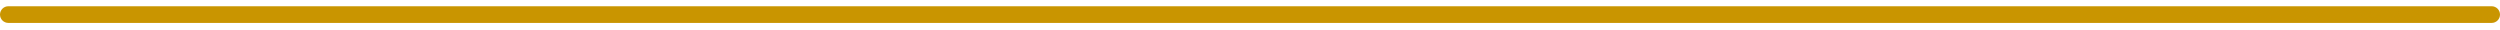
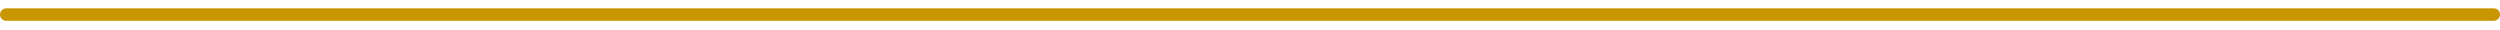
<svg xmlns="http://www.w3.org/2000/svg" width="1200" height="14" viewBox="0 0 1200 14" preserveAspectRatio="none" role="img" aria-label="yellow solid bold divider">
-   <rect x="0" y="3" width="1200" height="8" rx="4" fill="#C99500" />
+   <rect x="0" y="4" width="1200" height="6" rx="3" fill="#C99500" />
</svg>
